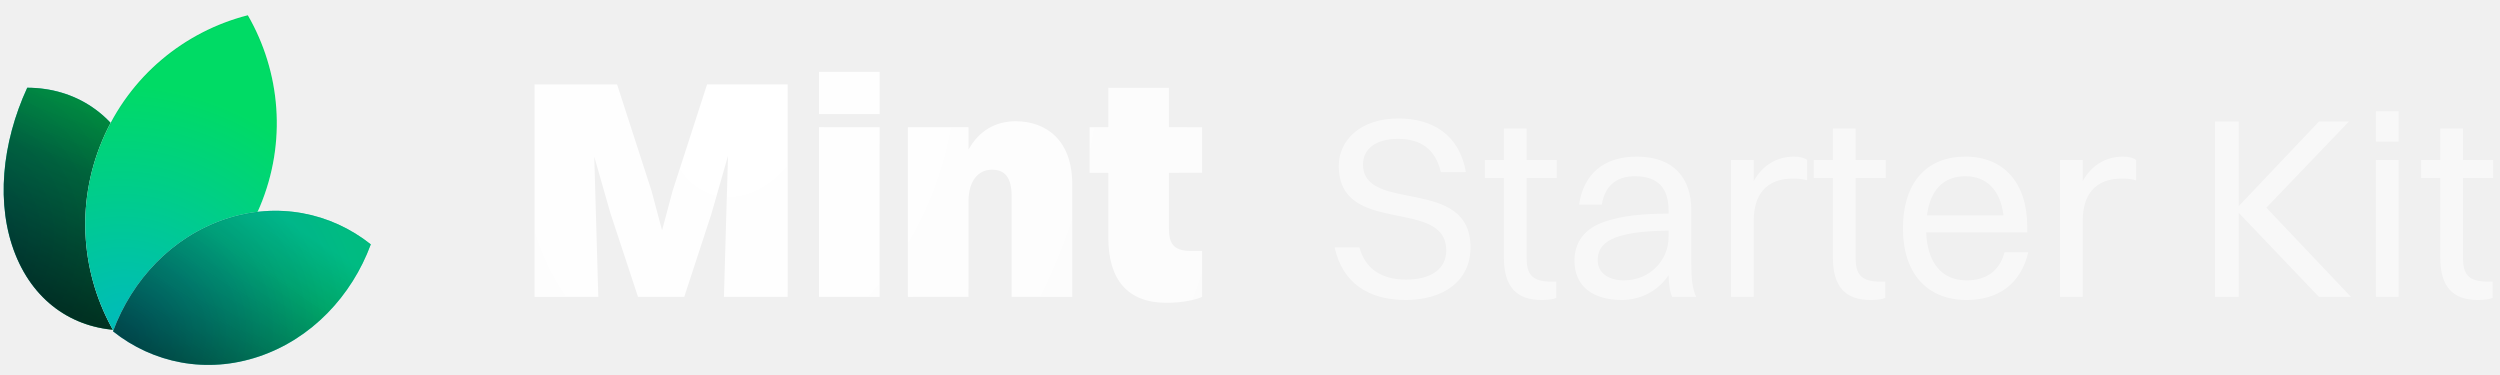
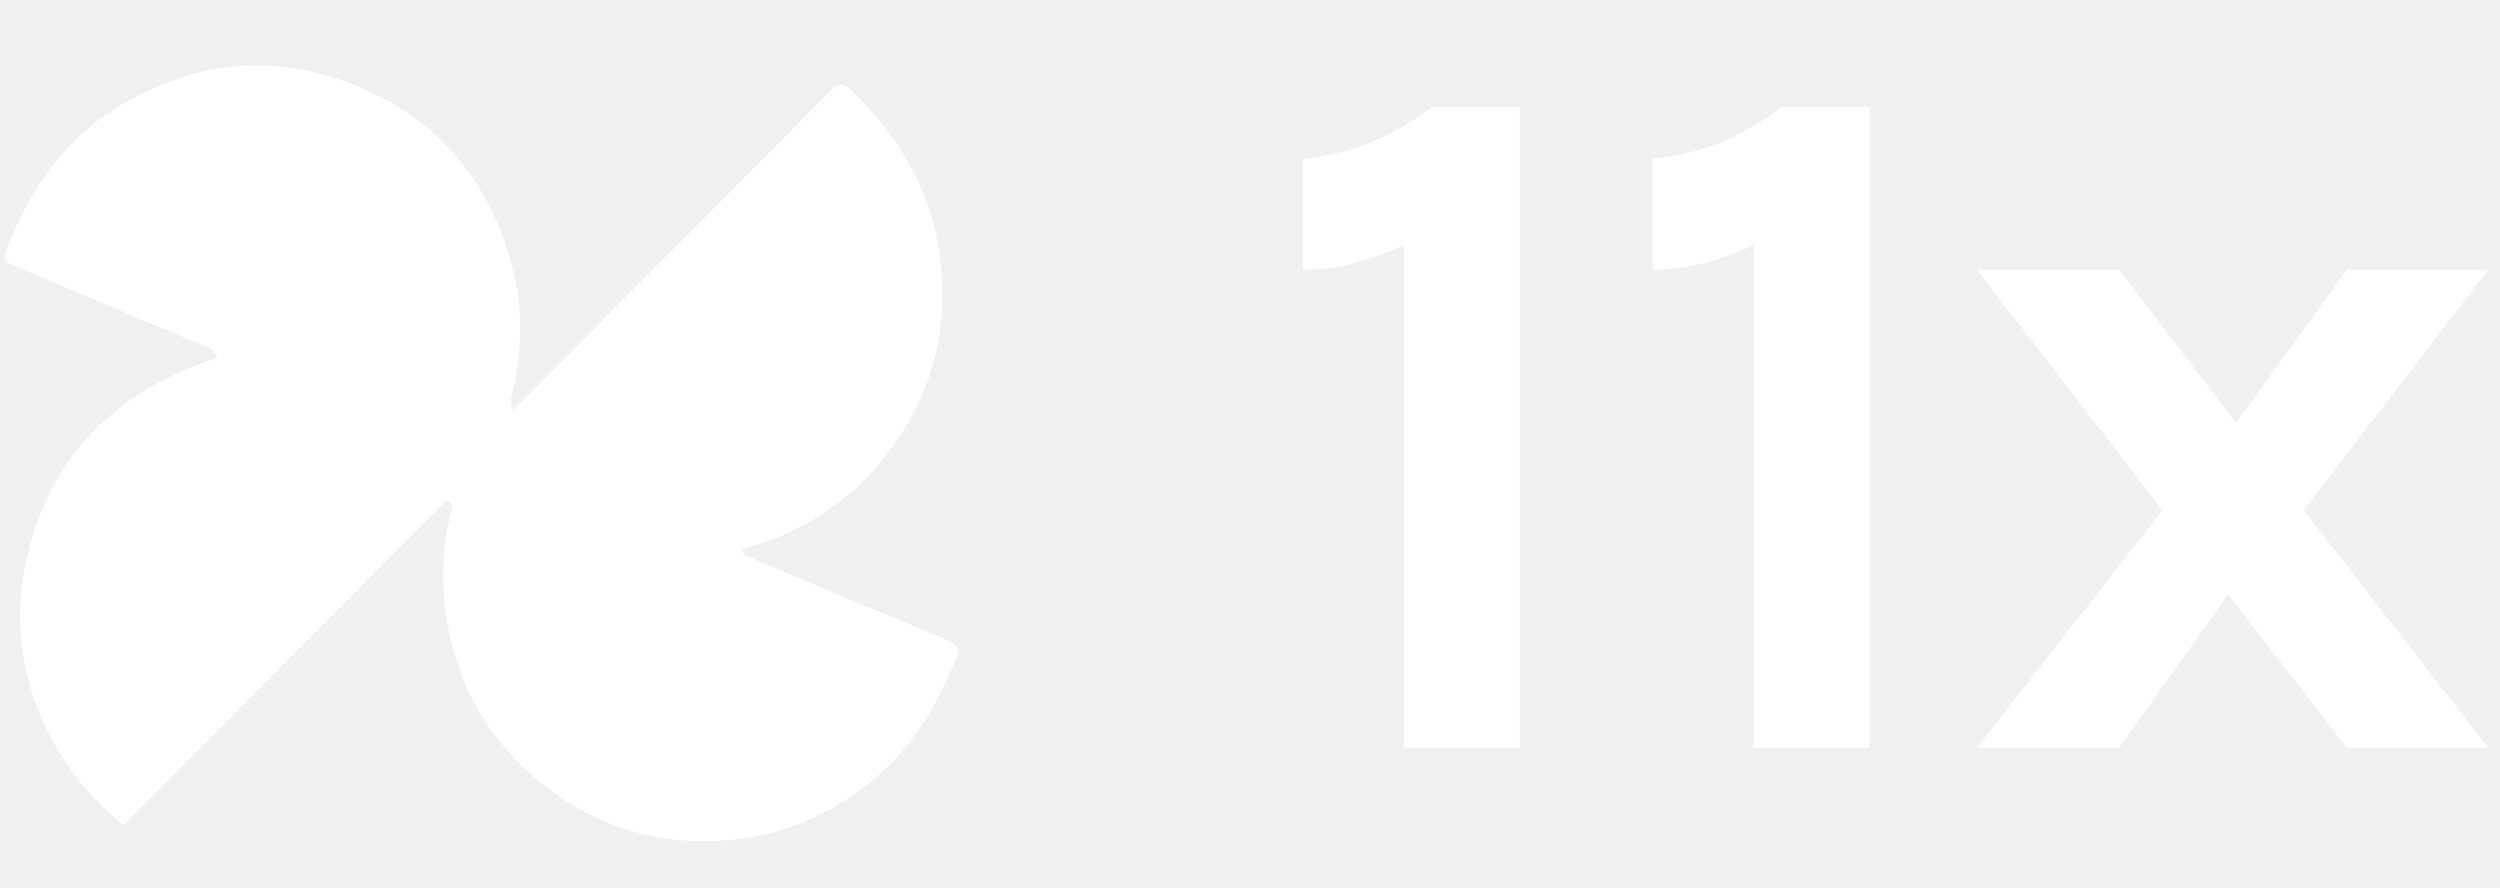
- <svg xmlns="http://www.w3.org/2000/svg" width="160" height="24" viewBox="0 0 160 24" fill="none">
-   <path d="M7.953 21.139C4.896 21.13 2.255 19.458 0.987 16.29C-0.28 13.121 0.109 9.163 1.744 5.615C4.801 5.624 7.442 7.296 8.71 10.465C9.977 13.633 9.588 17.591 7.953 21.139Z" fill="white" />
-   <path d="M7.953 21.139C4.896 21.13 2.255 19.458 0.987 16.29C-0.28 13.121 0.109 9.163 1.744 5.615C4.801 5.624 7.442 7.296 8.71 10.465C9.977 13.633 9.588 17.591 7.953 21.139Z" fill="url(#paint0_radial_115_109)" />
-   <path d="M7.953 21.139C4.896 21.13 2.255 19.458 0.987 16.29C-0.28 13.121 0.109 9.163 1.744 5.615C4.801 5.624 7.442 7.296 8.71 10.465C9.977 13.633 9.588 17.591 7.953 21.139Z" fill="black" fill-opacity="0.5" style="mix-blend-mode:hard-light" />
-   <path d="M7.953 21.139C4.896 21.13 2.255 19.458 0.987 16.29C-0.28 13.121 0.109 9.163 1.744 5.615C4.801 5.624 7.442 7.296 8.71 10.465C9.977 13.633 9.588 17.591 7.953 21.139Z" fill="url(#paint1_linear_115_109)" fill-opacity="0.5" style="mix-blend-mode:hard-light" />
-   <path d="M7.935 21.111C4.897 21.096 2.274 19.431 1.013 16.279C-0.248 13.124 0.136 9.182 1.762 5.643C4.8 5.659 7.423 7.324 8.684 10.476C9.945 13.63 9.561 17.572 7.935 21.111Z" stroke="url(#paint2_linear_115_109)" stroke-opacity="0.05" stroke-width="0.056" />
-   <path d="M7.31 21.257C11.354 20.221 14.884 17.375 16.628 13.236C18.373 9.097 17.945 4.587 15.86 0.976C11.816 2.012 8.287 4.858 6.542 8.998C4.797 13.137 5.225 17.646 7.31 21.257Z" fill="white" />
-   <path d="M7.31 21.257C11.354 20.221 14.884 17.375 16.628 13.236C18.373 9.097 17.945 4.587 15.86 0.976C11.816 2.012 8.287 4.858 6.542 8.998C4.797 13.137 5.225 17.646 7.31 21.257Z" fill="url(#paint3_radial_115_109)" />
-   <path d="M16.602 13.225C14.864 17.349 11.351 20.187 7.324 21.225C5.253 17.624 4.829 13.132 6.568 9.009C8.306 4.885 11.819 2.047 15.846 1.009C17.918 4.61 18.341 9.101 16.602 13.225Z" stroke="url(#paint4_linear_115_109)" stroke-opacity="0.05" stroke-width="0.056" />
-   <path d="M7.234 21.207C9.789 23.237 13.21 23.951 16.577 22.814C19.944 21.677 22.506 18.945 23.73 15.638C21.175 13.608 17.754 12.894 14.387 14.031C11.02 15.168 8.458 17.901 7.234 21.207Z" fill="white" />
-   <path d="M7.234 21.207C9.789 23.237 13.21 23.951 16.577 22.814C19.944 21.677 22.506 18.945 23.73 15.638C21.175 13.608 17.754 12.894 14.387 14.031C11.02 15.168 8.458 17.901 7.234 21.207Z" fill="url(#paint5_radial_115_109)" />
-   <path d="M7.234 21.207C9.789 23.237 13.21 23.951 16.577 22.814C19.944 21.677 22.506 18.945 23.73 15.638C21.175 13.608 17.754 12.894 14.387 14.031C11.02 15.168 8.458 17.901 7.234 21.207Z" fill="black" fill-opacity="0.2" style="mix-blend-mode:hard-light" />
-   <path d="M7.234 21.207C9.789 23.237 13.21 23.951 16.577 22.814C19.944 21.677 22.506 18.945 23.73 15.638C21.175 13.608 17.754 12.894 14.387 14.031C11.02 15.168 8.458 17.901 7.234 21.207Z" fill="url(#paint6_linear_115_109)" fill-opacity="0.5" style="mix-blend-mode:hard-light" />
-   <path d="M16.568 22.787C13.218 23.918 9.814 23.212 7.267 21.198C8.492 17.907 11.044 15.189 14.396 14.058C17.747 12.927 21.15 13.633 23.697 15.648C22.472 18.938 19.92 21.656 16.568 22.787Z" stroke="url(#paint7_linear_115_109)" stroke-opacity="0.05" stroke-width="0.056" />
-   <path d="M34.212 19V5.4H39.492L41.692 12.2L42.372 14.74L43.052 12.2L45.252 5.4H50.412V19H46.332L46.592 9.98L45.532 13.68L43.792 19H40.832L39.052 13.6L38.032 10.02L38.292 19H34.212ZM52.416 7.3V4.6H56.295V7.3H52.416ZM52.416 19V8.14H56.295V19H52.416ZM58.104 19V8.14H61.984V9.58C62.664 8.34 63.744 7.76 65.004 7.76C66.964 7.76 68.624 8.98 68.624 11.78V19H64.744V12.56C64.744 11.34 64.304 10.86 63.484 10.86C62.604 10.86 61.984 11.58 61.984 12.88V19H58.104ZM70.933 15.22V11.06H69.733V8.14H70.933V5.62H74.813V8.14H76.933V11.06H74.813V14.6C74.813 15.5 75.033 16.06 76.213 16.06H76.933V19C76.493 19.2 75.673 19.38 74.653 19.38C72.153 19.38 70.933 17.88 70.933 15.22Z" fill="url(#paint8_radial_115_109)" />
-   <path d="M87.232 10.519C87.232 13.687 94.112 11.229 94.112 15.832C94.112 17.994 92.364 19.198 89.971 19.198C87.562 19.198 85.912 18.093 85.417 15.832H87.001C87.364 17.169 88.371 17.895 89.987 17.895C91.671 17.895 92.561 17.152 92.561 16.03C92.561 12.598 85.681 15.155 85.681 10.618C85.681 9.001 87.034 7.582 89.509 7.582C91.671 7.582 93.403 8.621 93.816 11.014H92.215C91.868 9.529 90.912 8.886 89.476 8.886C88.057 8.886 87.232 9.529 87.232 10.519ZM96.25 16.476V11.393H95.029V10.239H96.25V8.226H97.702V10.239H99.632V11.393H97.702V16.476C97.702 17.532 98.015 18.026 99.302 18.026H99.599V19.066C99.434 19.148 99.071 19.198 98.659 19.198C97.025 19.198 96.25 18.323 96.25 16.476ZM102.516 13.093H101.064C101.345 11.162 102.615 10.024 104.76 10.024C107.103 10.024 108.242 11.393 108.242 13.44V16.888C108.242 17.895 108.324 18.521 108.555 19H107.021C106.856 18.654 106.806 18.142 106.79 17.614C106.047 18.72 104.859 19.198 103.803 19.198C101.988 19.198 100.767 18.357 100.767 16.69C100.767 15.486 101.427 14.611 102.714 14.182C103.902 13.786 105.107 13.687 106.79 13.671V13.473C106.79 12.053 106.13 11.278 104.628 11.278C103.374 11.278 102.698 11.971 102.516 13.093ZM102.252 16.657C102.252 17.465 102.929 17.944 103.952 17.944C105.569 17.944 106.79 16.674 106.79 15.172V14.759C103.061 14.793 102.252 15.585 102.252 16.657ZM110.787 19V10.239H112.239V11.591C112.833 10.519 113.774 10.024 114.83 10.024C115.176 10.024 115.49 10.107 115.655 10.239V11.542C115.407 11.46 115.094 11.427 114.747 11.427C112.998 11.427 112.239 12.515 112.239 14.1V19H110.787ZM117.305 16.476V11.393H116.084V10.239H117.305V8.226H118.757V10.239H120.688V11.393H118.757V16.476C118.757 17.532 119.071 18.026 120.358 18.026H120.655V19.066C120.49 19.148 120.127 19.198 119.714 19.198C118.081 19.198 117.305 18.323 117.305 16.476ZM129.809 16.145C129.33 18.192 127.862 19.198 125.865 19.198C123.324 19.198 121.79 17.482 121.79 14.627C121.79 11.658 123.324 10.024 125.783 10.024C128.258 10.024 129.743 11.723 129.743 14.512V14.875H123.275C123.357 16.838 124.281 17.944 125.865 17.944C127.103 17.944 127.977 17.35 128.291 16.145H129.809ZM125.783 11.278C124.38 11.278 123.539 12.152 123.324 13.786H128.225C128.027 12.169 127.152 11.278 125.783 11.278ZM131.843 19V10.239H133.295V11.591C133.889 10.519 134.829 10.024 135.885 10.024C136.232 10.024 136.545 10.107 136.71 10.239V11.542C136.463 11.46 136.149 11.427 135.803 11.427C134.054 11.427 133.295 12.515 133.295 14.1V19H131.843ZM141.763 19V7.78H143.281V13.192L148.413 7.78H150.327L145.047 13.291L150.459 19H148.413L143.281 13.621V19H141.763ZM152.06 9.067V7.12H153.512V9.067H152.06ZM152.06 19V10.239H153.512V19H152.06ZM156.178 16.476V11.393H154.957V10.239H156.178V8.226H157.63V10.239H159.56V11.393H157.63V16.476C157.63 17.532 157.943 18.026 159.23 18.026H159.527V19.066C159.362 19.148 158.999 19.198 158.587 19.198C156.953 19.198 156.178 18.323 156.178 16.476Z" fill="white" fill-opacity="0.55" />
-   <defs>
-     <radialGradient id="paint0_radial_115_109" cx="0" cy="0" r="1" gradientUnits="userSpaceOnUse" gradientTransform="translate(-3.00503 15.023) rotate(-10.029) scale(17.9572 17.784)">
-       <stop stop-color="#00B0BB" />
-       <stop offset="1" stop-color="#00DB65" />
-     </radialGradient>
-     <linearGradient id="paint1_linear_115_109" x1="7.39" y1="4.813" x2="1.63" y2="18.689" gradientUnits="userSpaceOnUse">
-       <stop stop-color="#18E299" />
-       <stop offset="1" />
-     </linearGradient>
-     <linearGradient id="paint2_linear_115_109" x1="7.948" y1="8.016" x2="1.761" y2="18.746" gradientUnits="userSpaceOnUse">
-       <stop />
-       <stop offset="1" stop-opacity="0" />
-     </linearGradient>
-     <radialGradient id="paint3_radial_115_109" cx="0" cy="0" r="1" gradientUnits="userSpaceOnUse" gradientTransform="translate(8.11404 20.8822) rotate(-75.7542) scale(21.6246 23.7772)">
-       <stop stop-color="#00BBBB" />
-       <stop offset="0.713" stop-color="#00DB65" />
-     </radialGradient>
-     <linearGradient id="paint4_linear_115_109" x1="7.602" y1="5.871" x2="15.556" y2="16.372" gradientUnits="userSpaceOnUse">
-       <stop />
-       <stop offset="1" stop-opacity="0" />
-     </linearGradient>
-     <radialGradient id="paint5_radial_115_109" cx="0" cy="0" r="1" gradientUnits="userSpaceOnUse" gradientTransform="translate(7.84537 21.5181) rotate(-20.3525) scale(18.5603 17.32)">
-       <stop stop-color="#00B0BB" />
-       <stop offset="1" stop-color="#00DB65" />
-     </radialGradient>
-     <linearGradient id="paint6_linear_115_109" x1="16.808" y1="13.007" x2="10.041" y2="22.994" gradientUnits="userSpaceOnUse">
-       <stop stop-color="#00B1BC" />
-       <stop offset="1" />
-     </linearGradient>
-     <linearGradient id="paint7_linear_115_109" x1="16.808" y1="13.007" x2="14.169" y2="23.841" gradientUnits="userSpaceOnUse">
-       <stop />
-       <stop offset="1" stop-opacity="0" />
-     </linearGradient>
-     <radialGradient id="paint8_radial_115_109" cx="0" cy="0" r="1" gradientUnits="userSpaceOnUse" gradientTransform="translate(47.2781 7) rotate(19.0047) scale(67.5582 85.7506)">
-       <stop stop-color="white" />
-       <stop offset="1" stop-color="white" stop-opacity="0.5" />
-     </radialGradient>
-   </defs>
+ <svg xmlns="http://www.w3.org/2000/svg" width="214" height="76" viewBox="0 0 214 76" fill="none">
+   <path d="M52.449 26.538C58.705 20.249 64.905 14.027 71.087 7.787C71.651 7.218 72.024 6.935 72.761 7.639C76.55 11.26 79.309 15.481 80.245 20.713C81.52 27.85 79.902 34.263 75.167 39.805C72.162 43.323 68.407 45.647 63.964 46.861C63.813 46.903 63.677 47.004 63.524 47.082C63.617 47.618 64.079 47.674 64.423 47.818C69.975 50.156 75.53 52.485 81.092 54.798C81.833 55.106 82.233 55.416 81.857 56.341C80.267 60.256 78.201 63.828 74.935 66.591C71.348 69.624 67.249 71.443 62.567 71.887C55.962 72.515 50.189 70.525 45.281 66.114C41.319 62.552 38.985 58.041 38.193 52.739C37.747 49.749 37.848 46.79 38.632 43.862C38.713 43.561 38.805 43.215 38.276 42.773C29.051 52.049 19.81 61.341 10.584 70.618C3.823 65.225 0.352 56.676 2.239 48.01C4.206 38.976 9.972 33.439 18.583 30.654C18.444 29.871 17.832 29.775 17.336 29.565C11.941 27.279 6.547 24.989 1.139 22.732C0.489 22.461 0.231 22.213 0.515 21.47C2.644 15.908 5.936 11.315 11.27 8.457C17.608 5.06 24.141 4.645 30.781 7.469C37.935 10.511 42.252 15.999 44.009 23.538C44.771 26.807 44.66 30.114 43.902 33.389C43.793 33.861 43.585 34.317 43.894 35.115C46.79 32.211 49.589 29.405 52.449 26.538Z" fill="white" />
+   <path d="M169.227 64.001L185.103 43.673L169.227 23.093H181.407L191.402 36.197L200.894 23.093H212.99L197.198 43.673L212.99 64.001H200.894L190.73 50.897L181.407 64.001H169.227Z" fill="white" />
+   <path d="M152.557 9.148H160.033V64H150.121V20.992C148.637 21.664 147.181 22.182 145.753 22.546C144.325 22.91 142.897 23.092 141.469 23.092V13.6C143.373 13.404 145.221 12.97 147.013 12.298C148.805 11.598 150.653 10.548 152.557 9.148Z" fill="white" />
+   <path d="M122.616 9.148H130.092V64H120.18V20.992C118.696 21.664 117.24 22.182 115.812 22.546C114.384 22.91 112.956 23.092 111.528 23.092V13.6C113.432 13.404 115.28 12.97 117.072 12.298C118.864 11.598 120.712 10.548 122.616 9.148Z" fill="white" />
</svg>
